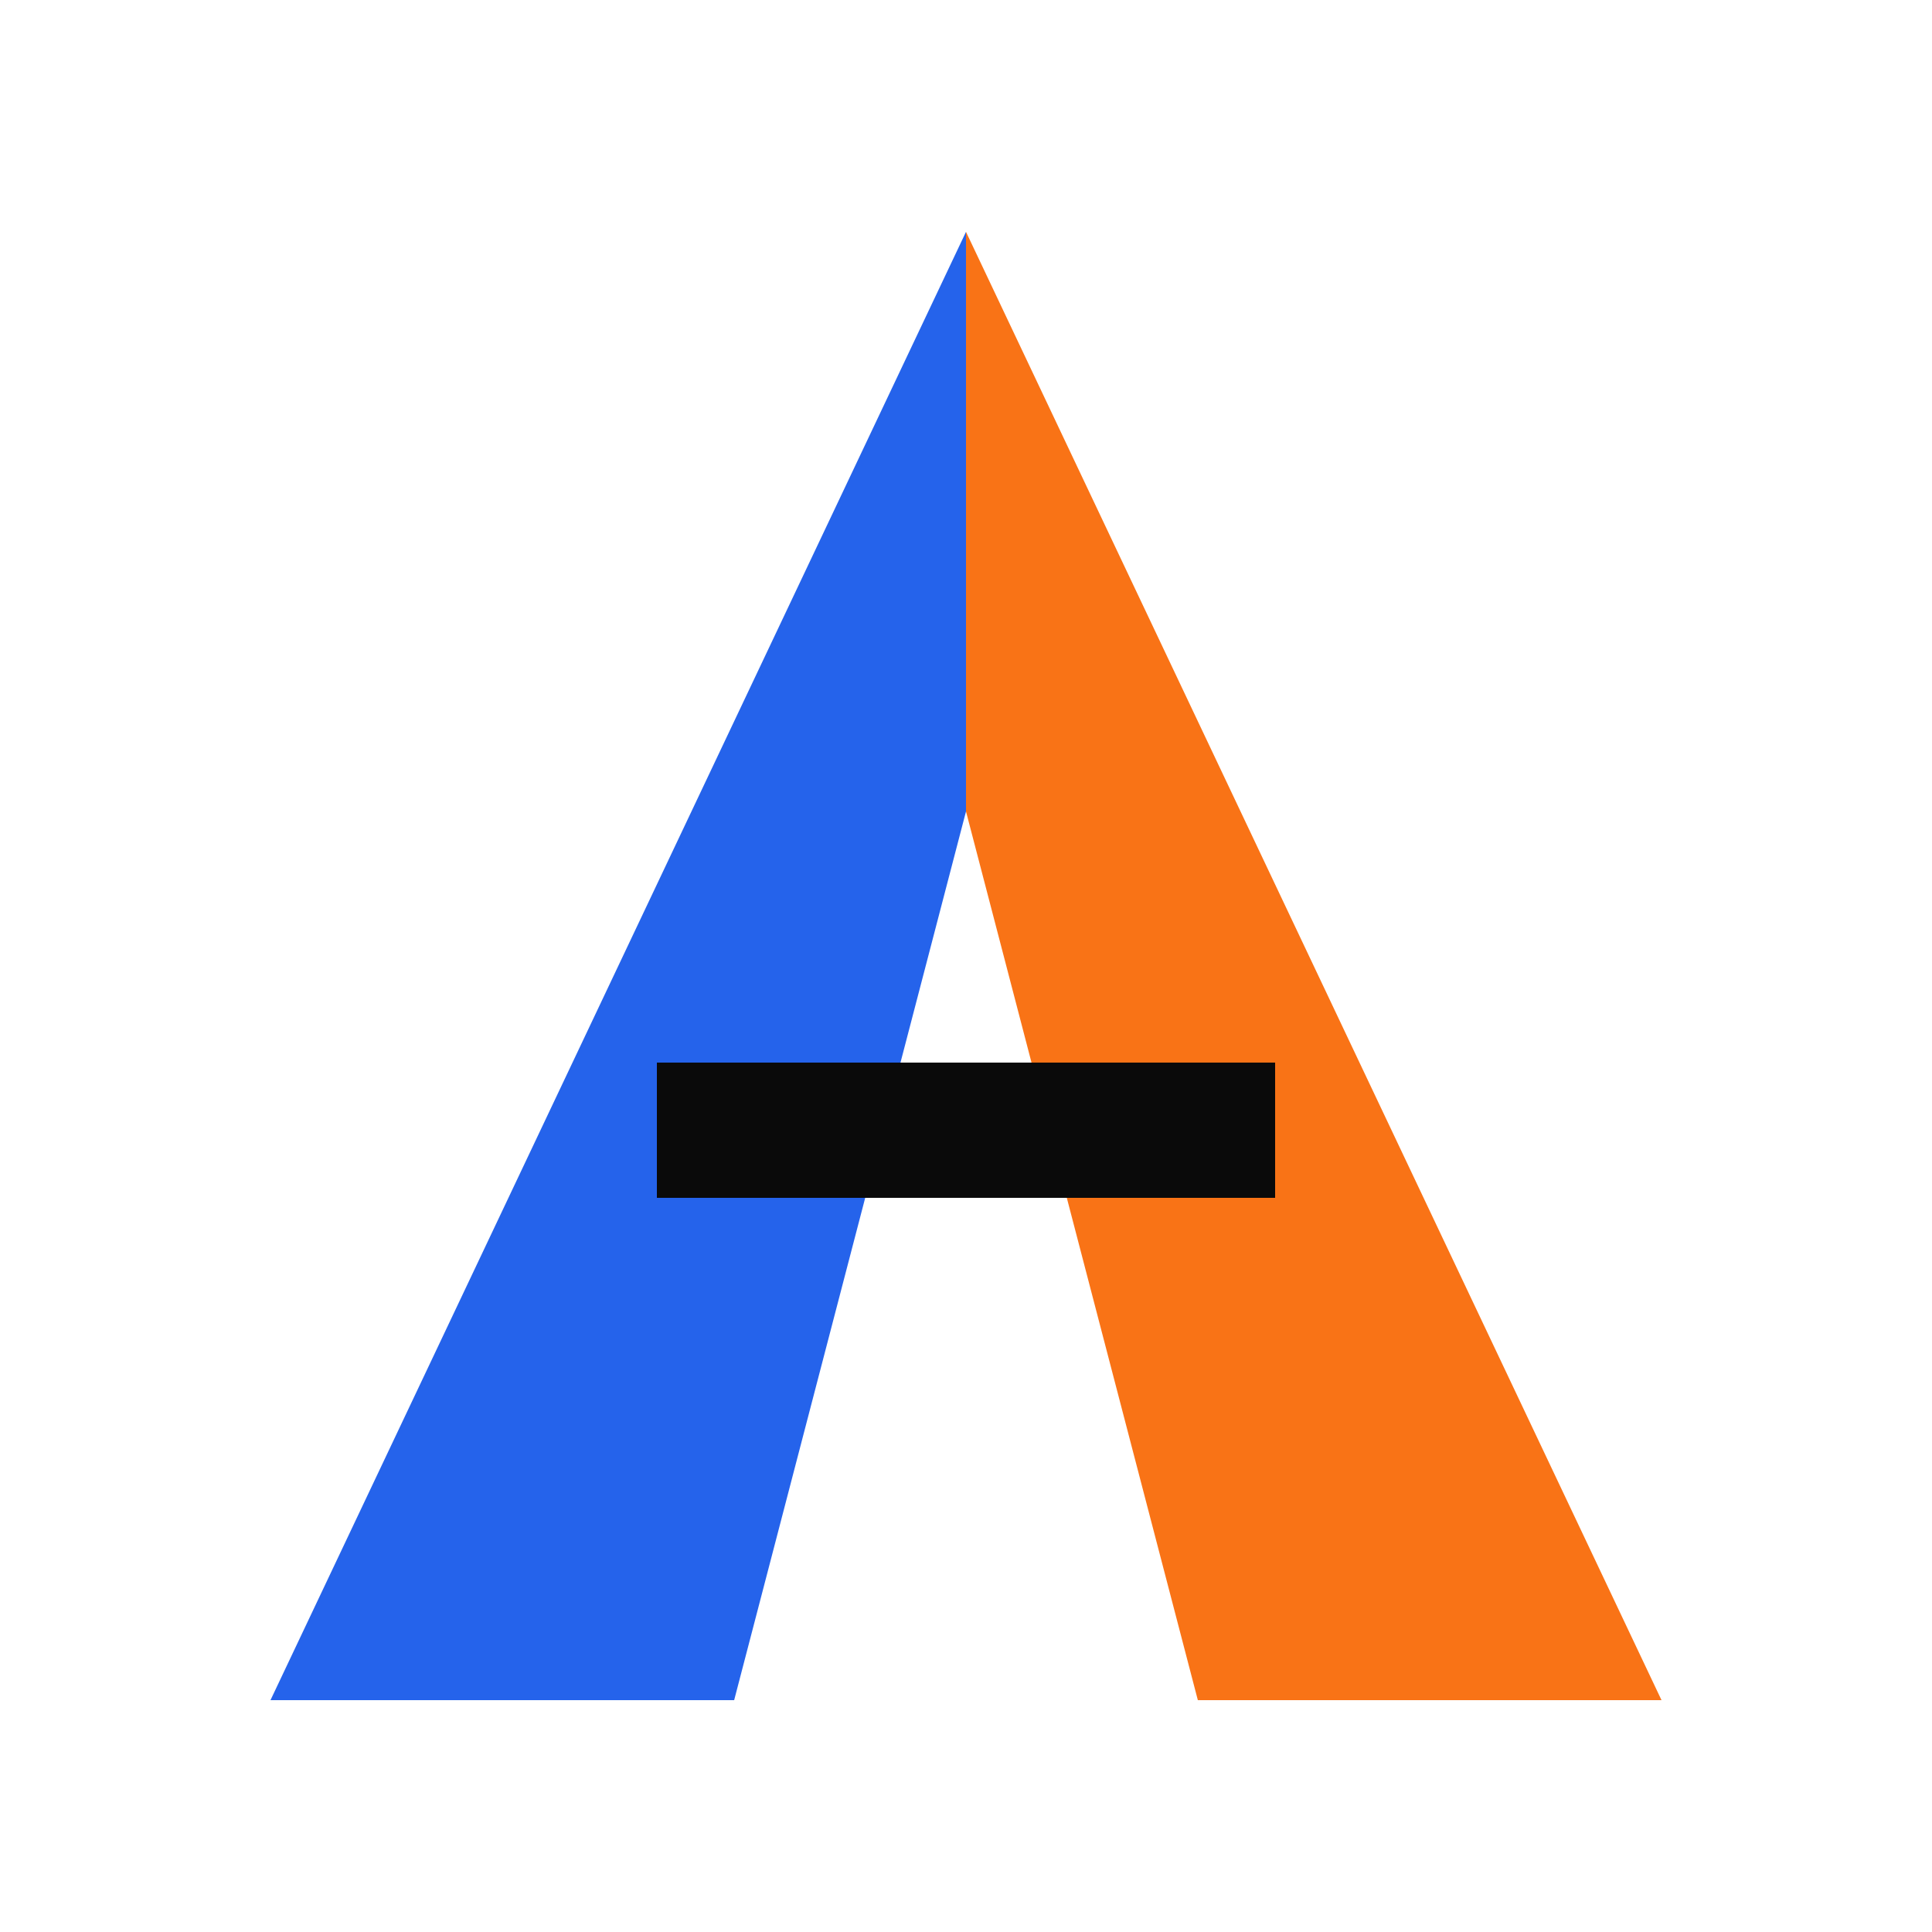
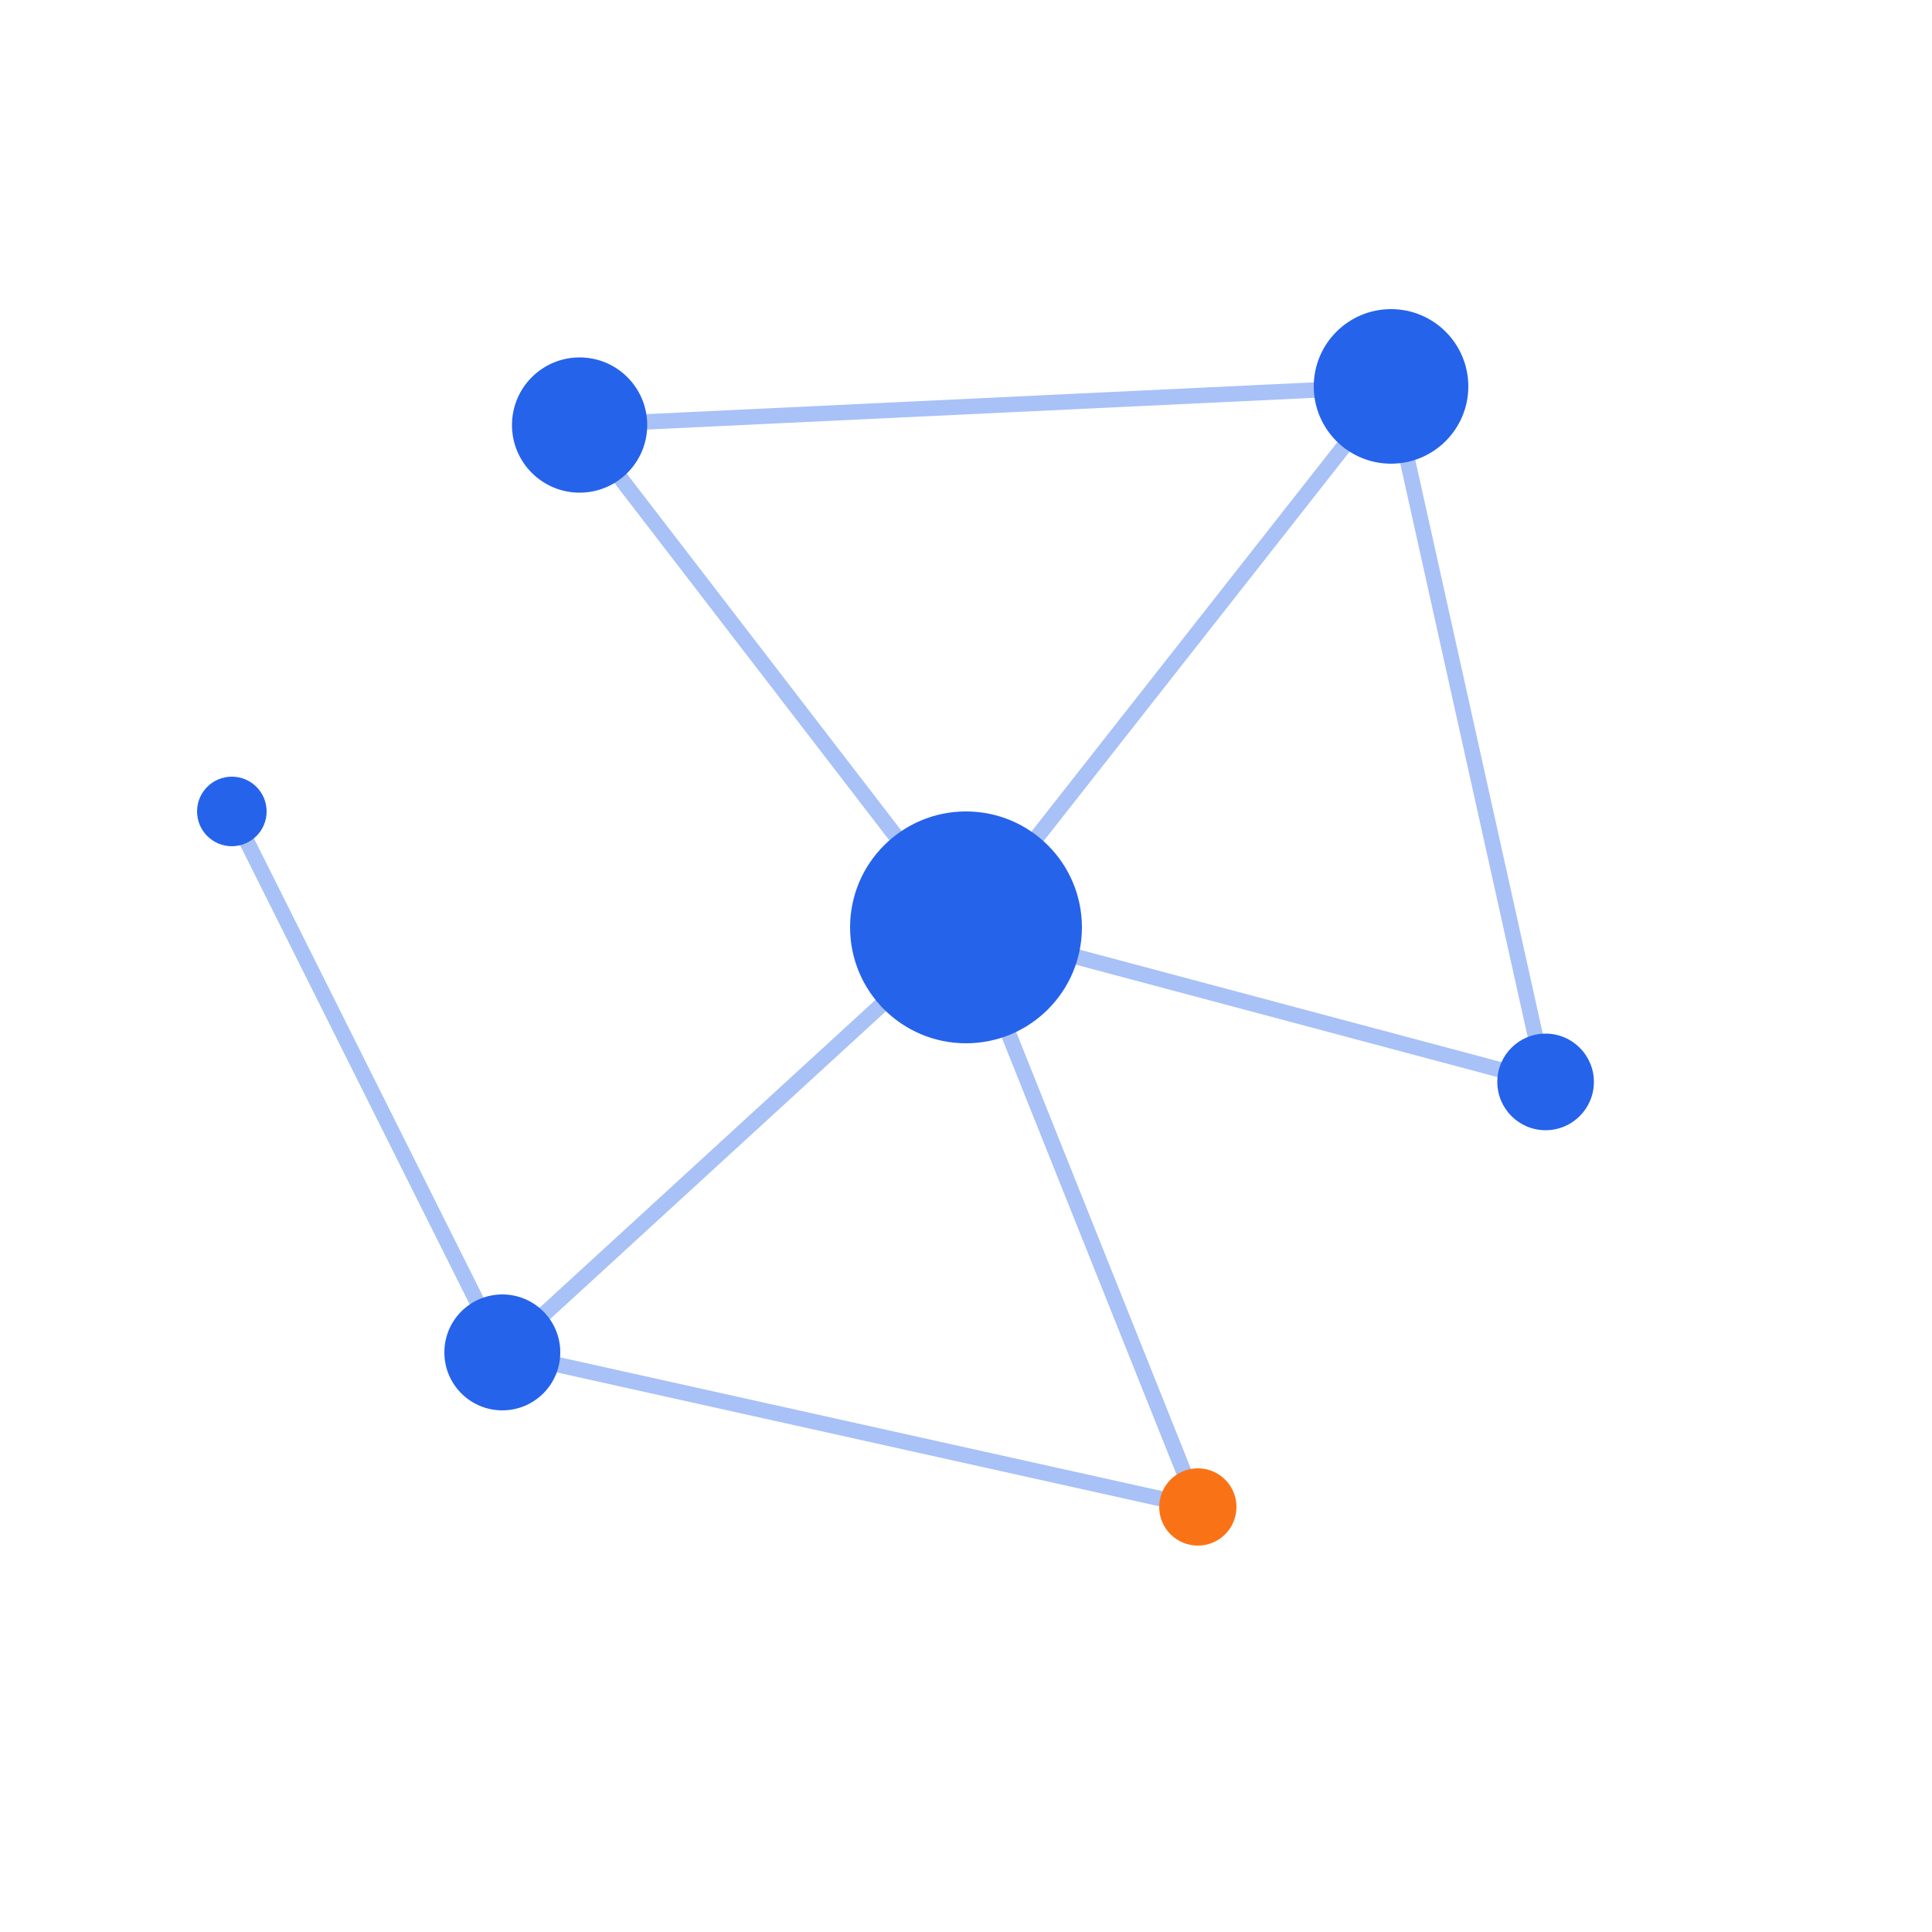
<svg xmlns="http://www.w3.org/2000/svg" viewBox="0 0 100 100" width="100" height="100">
-   <path d="M50,12 L14,88 L38,88 L50,42 Z" fill="#2563eb" />
-   <path d="M50,12 L86,88 L62,88 L50,42 Z" fill="#f97316" />
-   <path d="M34,55 L66,55 L66,62 L34,62 Z" fill="#0a0a0a" />
+   <g stroke="#2563eb" stroke-width="0.8" stroke-linecap="round" opacity="0.4">
+     <line x1="50" y1="48" x2="30" y2="22" />
+     <line x1="50" y1="48" x2="72" y2="20" />
+     <line x1="50" y1="48" x2="80" y2="56" />
+     <line x1="50" y1="48" x2="26" y2="70" />
+     <line x1="50" y1="48" x2="62" y2="78" />
+     <line x1="30" y1="22" x2="72" y2="20" />
+     <line x1="72" y1="20" x2="80" y2="56" />
+     <line x1="26" y1="70" x2="12" y2="42" />
+     <line x1="26" y1="70" x2="62" y2="78" />
+   </g>
+   <circle cx="30" cy="22" r="3.5" fill="#2563eb" />
+   <circle cx="72" cy="20" r="4" fill="#2563eb" />
+   <circle cx="80" cy="56" r="2.5" fill="#2563eb" />
+   <circle cx="12" cy="42" r="1.8" fill="#2563eb" />
+   <circle cx="26" cy="70" r="3" fill="#2563eb" />
+   <circle cx="62" cy="78" r="2" fill="#f97316" />
+   <circle cx="50" cy="48" r="6" fill="#2563eb" />
</svg>
